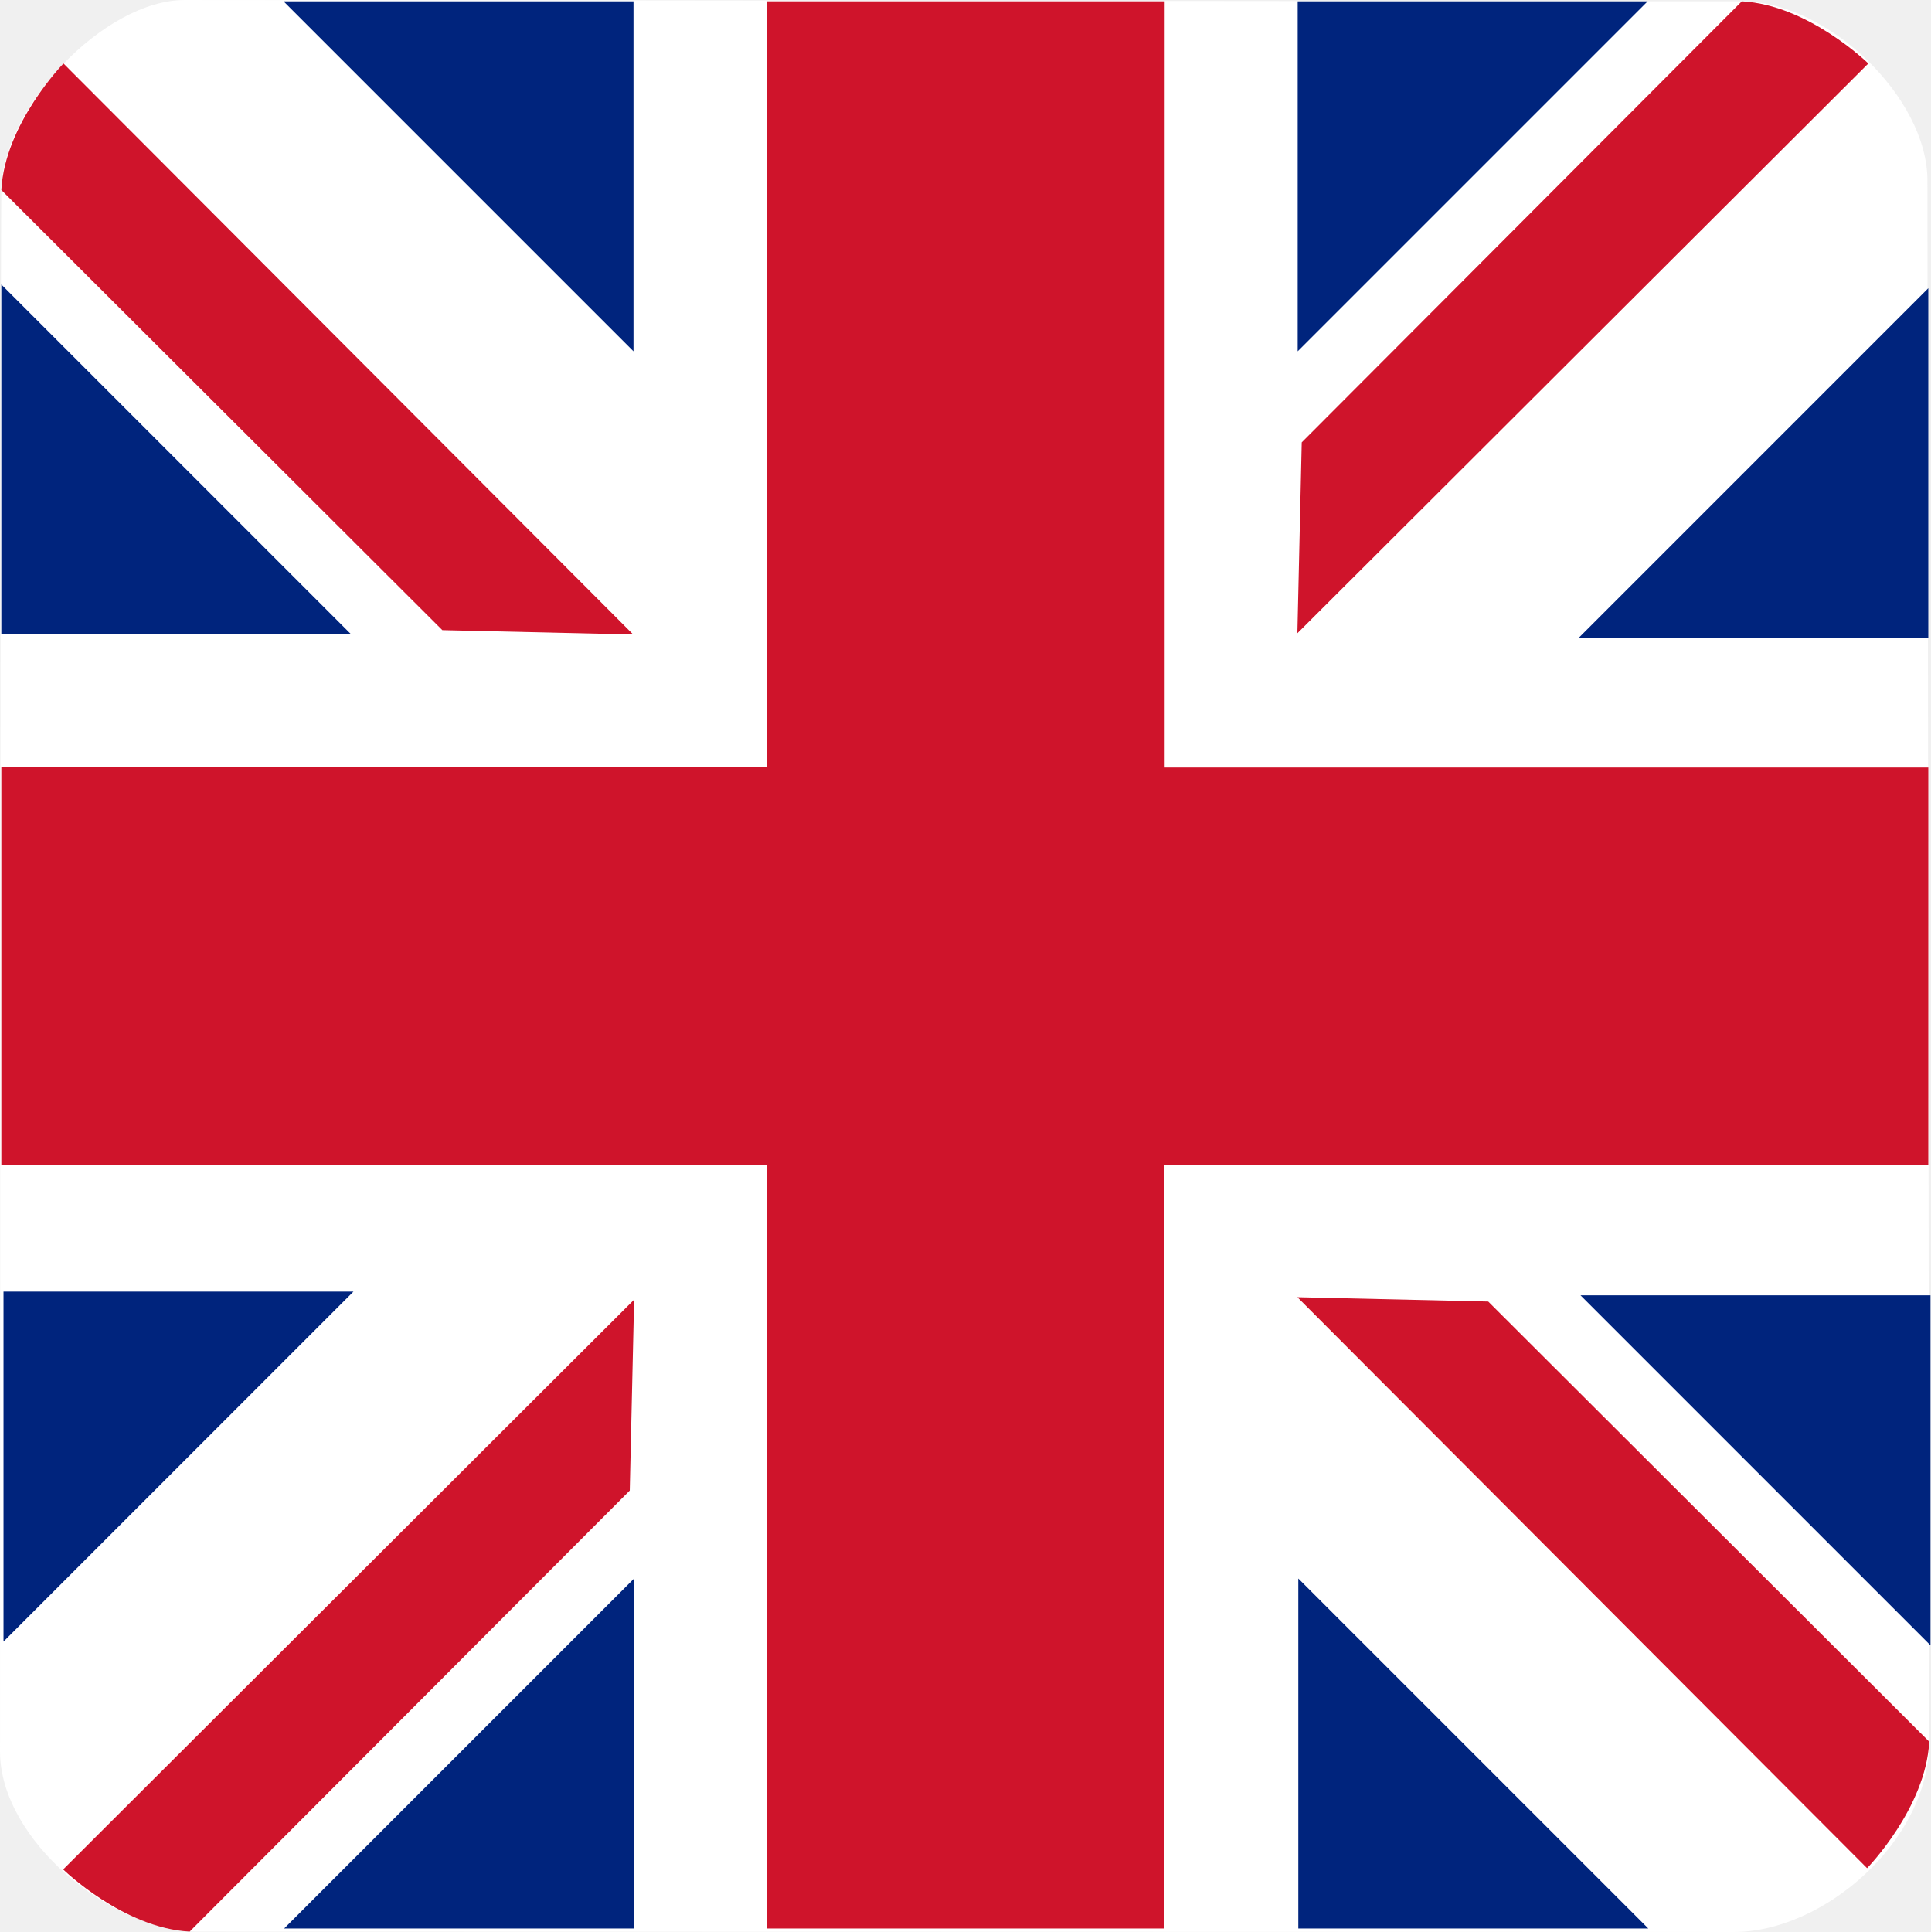
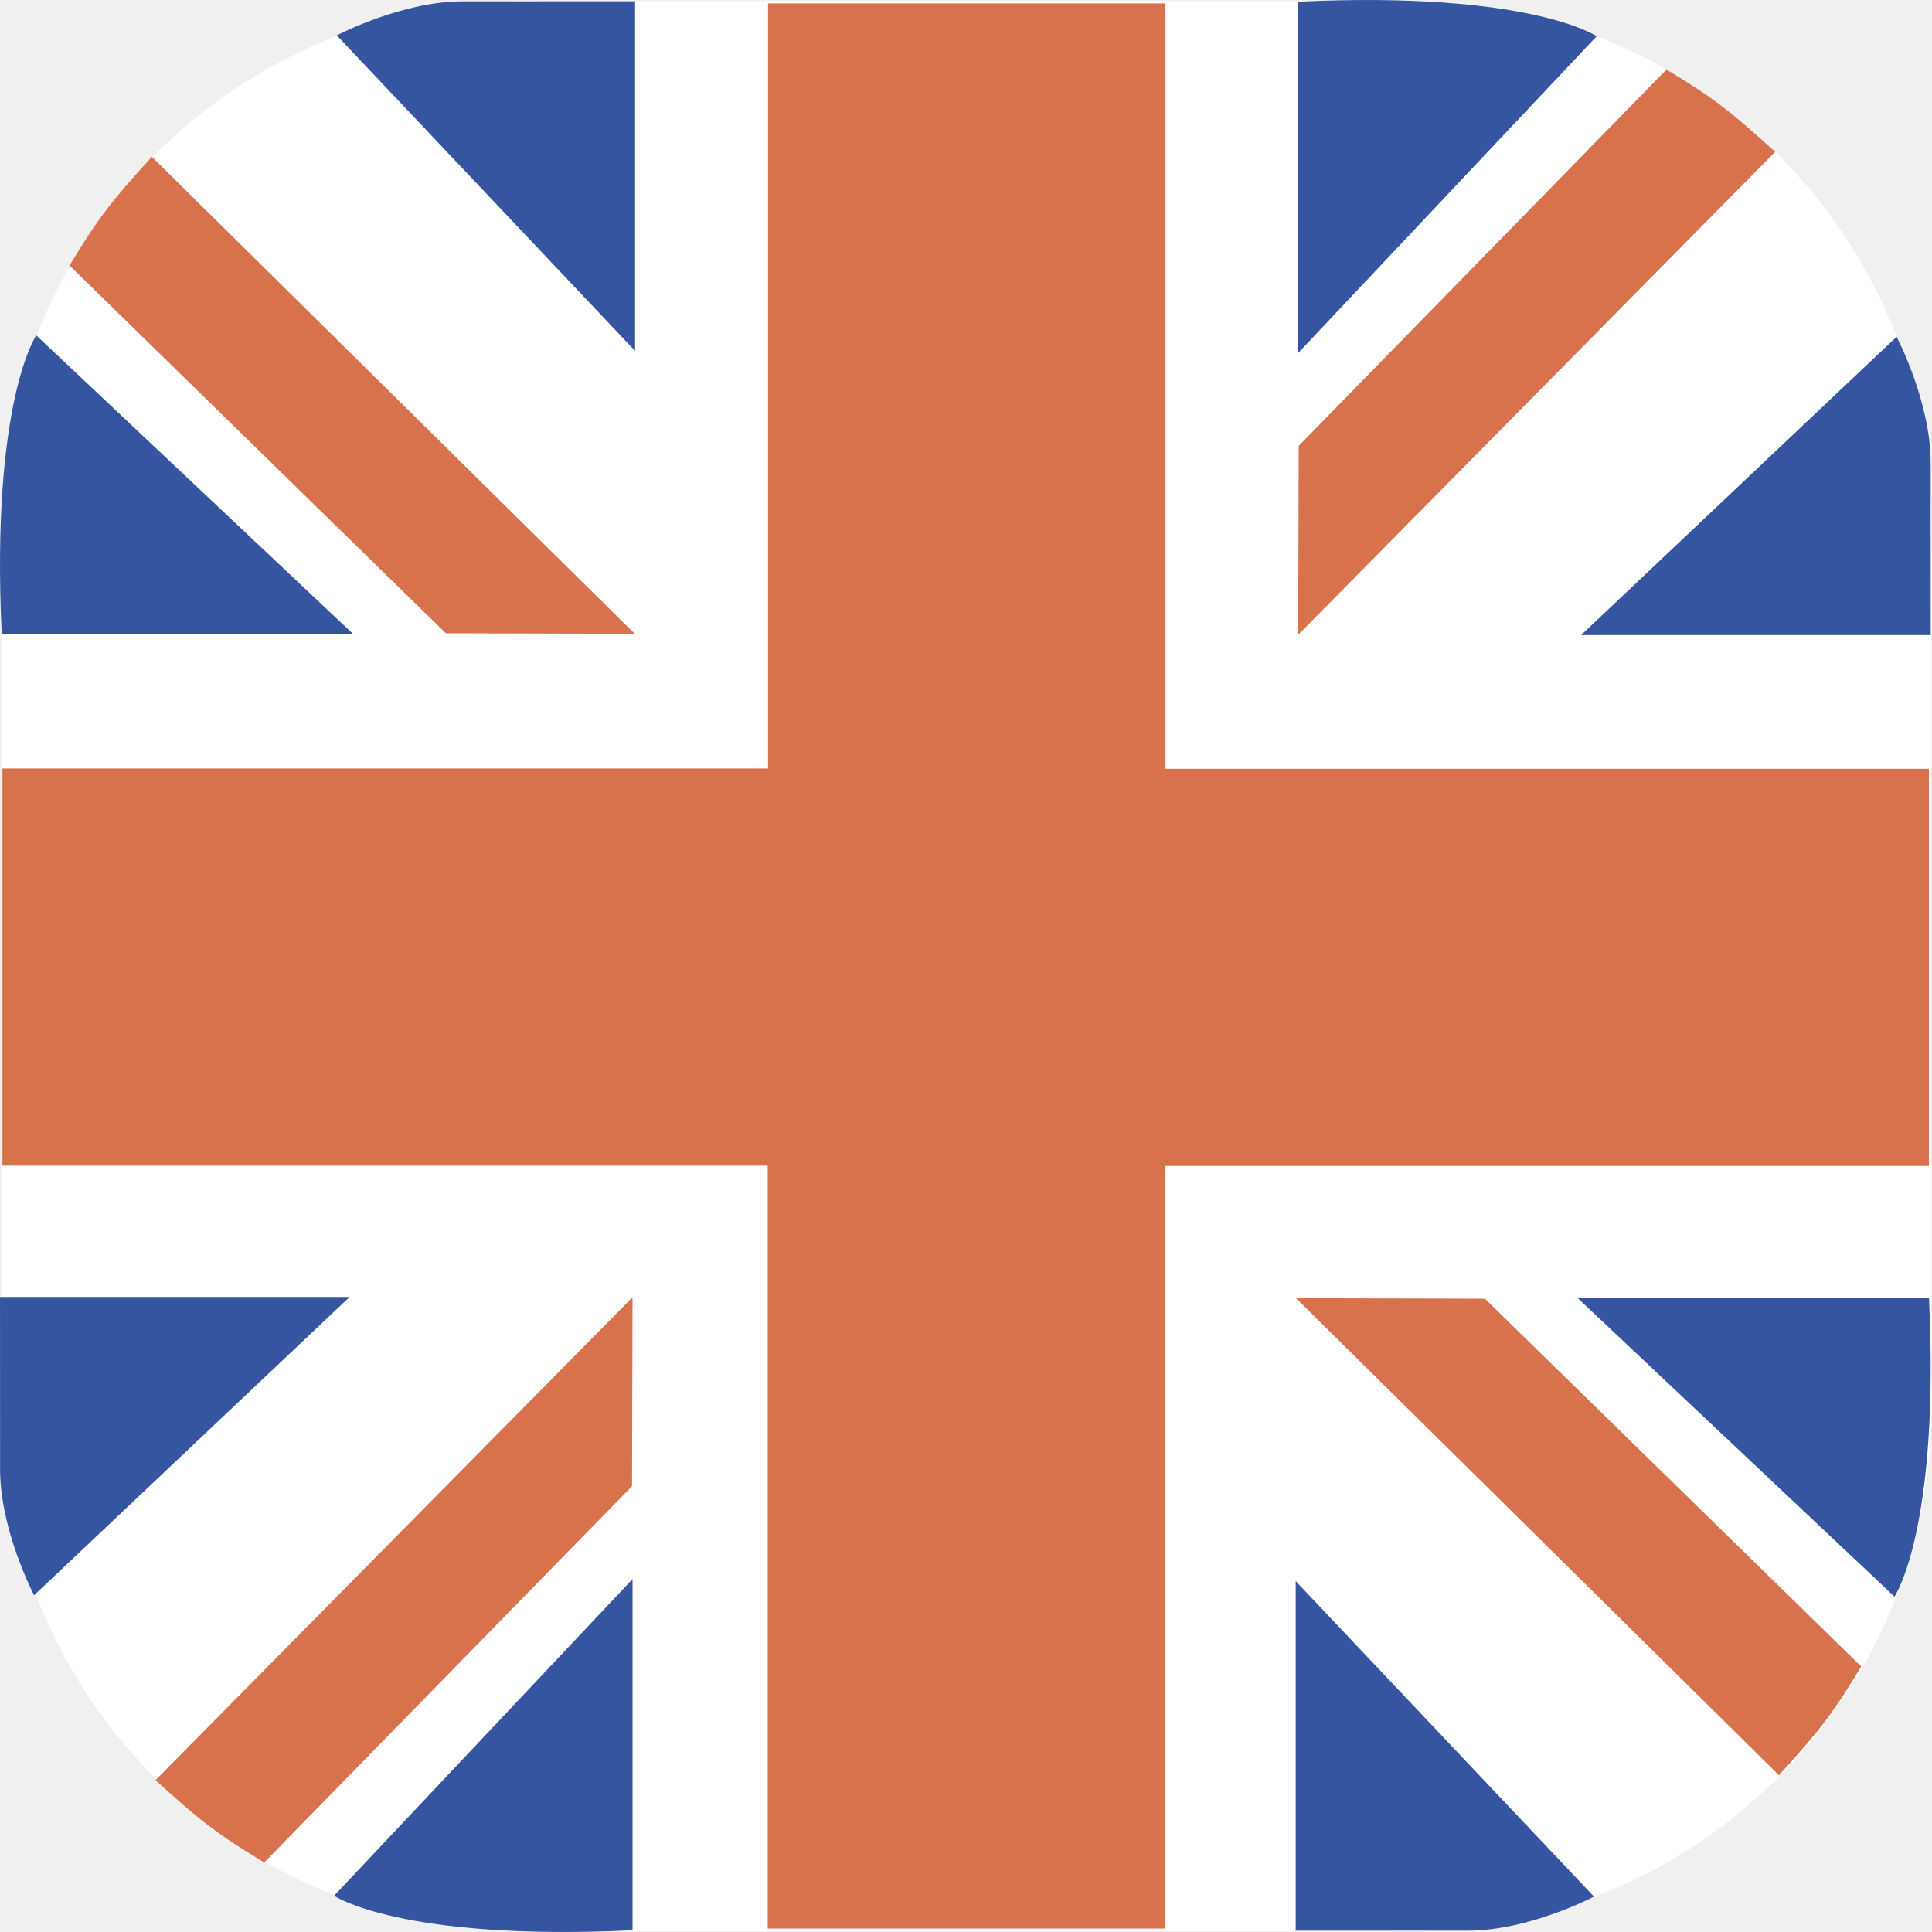
- <svg xmlns="http://www.w3.org/2000/svg" height="94.174" width="94.11" viewBox="0 0 62.112 62.155" x="0px" y="0px" version="1.1" id="svg10" style="fill:#000000">
+ <svg xmlns="http://www.w3.org/2000/svg" style="fill:#000000" id="svg10" version="1.1" y="0px" x="0px" viewBox="0 0 66.051 66.069" width="100.077" height="100.105">
  <defs id="defs14" />
-   <g data-name="Calque 2" id="g8" transform="translate(-1.957625,-1.957627)">
-     <g data-name="Calque 1" id="g6">
-       <path style="fill:#ffffff;fill-opacity:1;stroke:none;stroke-width:0.33;stroke-linecap:butt;stroke-linejoin:miter;stroke-miterlimit:4;stroke-dasharray:none;stroke-opacity:1" d="M 2,8.07 C 2.032,5.416 5.31,1.958 7.9,1.958 c 5.184,0 36.062,0.042 50.1,0.042 2.766,0 5.972,3.1 5.972,5.761 0,5.115 0.058,46.875 0.058,50.229 0,3.207 -3.413,6.122 -6.28,6.122 -5.231,0 -35.821,-0.012 -49.41,-0.012 -2.788,0 -6.382,-2.955 -6.382,-5.791 0,-2.727 0.01,-47.585 0.042,-50.239 z" id="path849" />
-       <path style="fill:#00247d;fill-opacity:1;stroke:none;stroke-width:0.66px;stroke-linecap:butt;stroke-linejoin:miter;stroke-opacity:1" d="M 11.08,2 H 22.34 V 13.26 Z" id="path823" />
-       <path id="path825" d="M 13.26,22.37 H 2 V 11.11 Z" style="fill:#00247d;fill-opacity:1;stroke:none;stroke-width:0.66px;stroke-linecap:butt;stroke-linejoin:miter;stroke-opacity:1" />
-       <path id="path827" d="M 43.71,13.26 V 2 h 11.26 z" style="fill:#00247d;fill-opacity:1;stroke:none;stroke-width:0.66px;stroke-linecap:butt;stroke-linejoin:miter;stroke-opacity:1" />
-       <path style="fill:#00247d;fill-opacity:1;stroke:none;stroke-width:0.66px;stroke-linecap:butt;stroke-linejoin:miter;stroke-opacity:1" d="M 64,11.23 V 22.49 H 52.74 Z" id="path829" />
-       <path id="path831" d="M 54.99,64 H 43.73 V 52.74 Z" style="fill:#00247d;fill-opacity:1;stroke:none;stroke-width:0.66px;stroke-linecap:butt;stroke-linejoin:miter;stroke-opacity:1" />
-       <path style="fill:#00247d;fill-opacity:1;stroke:none;stroke-width:0.66px;stroke-linecap:butt;stroke-linejoin:miter;stroke-opacity:1" d="M 52.81,43.63 H 64.07 V 54.89 Z" id="path833" />
-       <path style="fill:#00247d;fill-opacity:1;stroke:none;stroke-width:0.66px;stroke-linecap:butt;stroke-linejoin:miter;stroke-opacity:1" d="M 22.36,52.74 V 64 H 11.1 Z" id="path835" />
-       <path id="path837" d="M 2.07,54.77 V 43.51 h 11.26 z" style="fill:#00247d;fill-opacity:1;stroke:none;stroke-width:0.66px;stroke-linecap:butt;stroke-linejoin:miter;stroke-opacity:1" />
-       <path style="fill:#cf142b;fill-opacity:1;stroke:none;stroke-width:0.66px;stroke-linecap:butt;stroke-linejoin:miter;stroke-opacity:1" d="M 2,8.07 16.19,22.23 22.33,22.37 4,4 C 4,4 2.112,5.932 2,8.07 Z" id="path839" />
-       <path id="path841" d="M 8.06,64.1 22.22,49.91 22.36,43.77 3.99,62.1 c 0,0 1.932,1.888 4.07,2 z" style="fill:#cf142b;fill-opacity:1;stroke:none;stroke-width:0.66px;stroke-linecap:butt;stroke-linejoin:miter;stroke-opacity:1" />
-       <path style="fill:#cf142b;fill-opacity:1;stroke:none;stroke-width:0.66px;stroke-linecap:butt;stroke-linejoin:miter;stroke-opacity:1" d="M 58,2 43.84,16.19 43.7,22.33 62.07,4 C 62.07,4 60.138,2.112 58,2 Z" id="path843" />
-       <path id="path845" d="M 64.03,57.99 49.84,43.83 43.7,43.69 62.03,62.06 c 0,0 1.888,-1.932 2,-4.07 z" style="fill:#cf142b;fill-opacity:1;stroke:none;stroke-width:0.66px;stroke-linecap:butt;stroke-linejoin:miter;stroke-opacity:1" />
-       <path style="fill:#cf142b;fill-opacity:1;stroke:none;stroke-width:0.66px;stroke-linecap:butt;stroke-linejoin:miter;stroke-opacity:1" d="M 26.64,2 H 39.43 V 26.65 H 64 V 39.44 H 39.42 V 64 H 26.63 V 39.43 H 2 V 26.64 h 24.64 z" id="path847" />
-     </g>
-   </g>
+   <rect style="opacity:1;fill:#ffffff;fill-opacity:1;stroke:none;stroke-width:2.64;stroke-linecap:round;stroke-linejoin:round;stroke-miterlimit:4;stroke-dasharray:none;stroke-dashoffset:0;stroke-opacity:1;paint-order:fill markers stroke" id="rect918" width="66" height="66" x="0.051" y="0.039" ry="17.909" />
+   <path style="fill:#3655a1;fill-opacity:1;stroke:none;stroke-width:0.701px;stroke-linecap:butt;stroke-linejoin:miter;stroke-opacity:1" d="m 11.517,1.21 c 0,0 2.208,-1.163 4.301,-1.164 l 5.9,-0.003 V 12 Z" id="path823" />
+   <path id="path825" d="M 12.069,21.674 H 0.058 C -0.315,13.737 1.239,11.468 1.239,11.468 Z" style="fill:#3655a1;fill-opacity:1;stroke:none;stroke-width:0.701px;stroke-linecap:butt;stroke-linejoin:miter;stroke-opacity:1" />
+   <path style="fill:#d7724d;fill-opacity:1;stroke:none;stroke-width:0.701px;stroke-linecap:butt;stroke-linejoin:miter;stroke-opacity:1" d="M 2.378,9.08 15.248,21.657 21.707,21.674 5.192,5.361 c -1.368,1.5 -1.859,2.125 -2.815,3.72 z" id="path839" />
+   <path id="path955" d="m 64.859,11.517 c 0,0 1.163,2.208 1.164,4.301 l 0.003,5.9 h -11.957 z" style="fill:#3655a1;fill-opacity:1;stroke:none;stroke-width:0.701px;stroke-linecap:butt;stroke-linejoin:miter;stroke-opacity:1" />
+   <path style="fill:#3655a1;fill-opacity:1;stroke:none;stroke-width:0.701px;stroke-linecap:butt;stroke-linejoin:miter;stroke-opacity:1" d="M 44.396,12.069 V 0.058 c 7.936,-0.372 10.206,1.181 10.206,1.181 z" id="path957" />
+   <path id="path959" d="m 56.989,2.378 -12.577,12.87 -0.017,6.458 16.313,-16.514 c -1.5,-1.368 -2.125,-1.859 -3.72,-2.815 z" style="fill:#d7724d;fill-opacity:1;stroke:none;stroke-width:0.701px;stroke-linecap:butt;stroke-linejoin:miter;stroke-opacity:1" />
+   <path id="path961" d="m 54.51,64.859 c 0,0 -2.208,1.163 -4.301,1.164 l -5.9,0.003 V 54.069 Z" style="fill:#3655a1;fill-opacity:1;stroke:none;stroke-width:0.701px;stroke-linecap:butt;stroke-linejoin:miter;stroke-opacity:1" />
+   <path style="fill:#3655a1;fill-opacity:1;stroke:none;stroke-width:0.701px;stroke-linecap:butt;stroke-linejoin:miter;stroke-opacity:1" d="m 53.957,44.395 h 12.011 c 0.372,7.936 -1.181,10.206 -1.181,10.206 z" id="path963" />
+   <path id="path965" d="m 63.649,56.989 -12.87,-12.577 -6.458,-0.017 16.514,16.313 c 1.368,-1.5 1.859,-2.125 2.815,-3.72 z" style="fill:#d7724d;fill-opacity:1;stroke:none;stroke-width:0.701px;stroke-linecap:butt;stroke-linejoin:miter;stroke-opacity:1" />
+   <path style="fill:#3655a1;fill-opacity:1;stroke:none;stroke-width:0.701px;stroke-linecap:butt;stroke-linejoin:miter;stroke-opacity:1" d="m 1.167,54.552 c 0,0 -1.163,-2.208 -1.164,-4.301 L 1.7467477e-4,44.352 H 11.957 Z" id="path967" />
+   <path id="path969" d="m 21.631,54 v 12.011 c -7.936,0.372 -10.206,-1.181 -10.206,-1.181 z" style="fill:#3655a1;fill-opacity:1;stroke:none;stroke-width:0.701px;stroke-linecap:butt;stroke-linejoin:miter;stroke-opacity:1" />
+   <path style="fill:#d7724d;fill-opacity:1;stroke:none;stroke-width:0.701px;stroke-linecap:butt;stroke-linejoin:miter;stroke-opacity:1" d="m 9.037,63.691 12.577,-12.87 0.017,-6.458 -16.313,16.514 c 1.5,1.368 2.125,1.859 3.72,2.815 z" id="path971" />
+   <path style="fill:#d7724d;fill-opacity:1;stroke:none;stroke-width:0.701px;stroke-linecap:butt;stroke-linejoin:miter;stroke-opacity:1" d="m 26.265,0.116 h 13.591 V 26.291 h 26.108 V 39.872 H 39.845 V 65.952 H 26.254 V 39.861 H 0.083 V 26.28 H 26.265 Z" id="path847" />
</svg>
